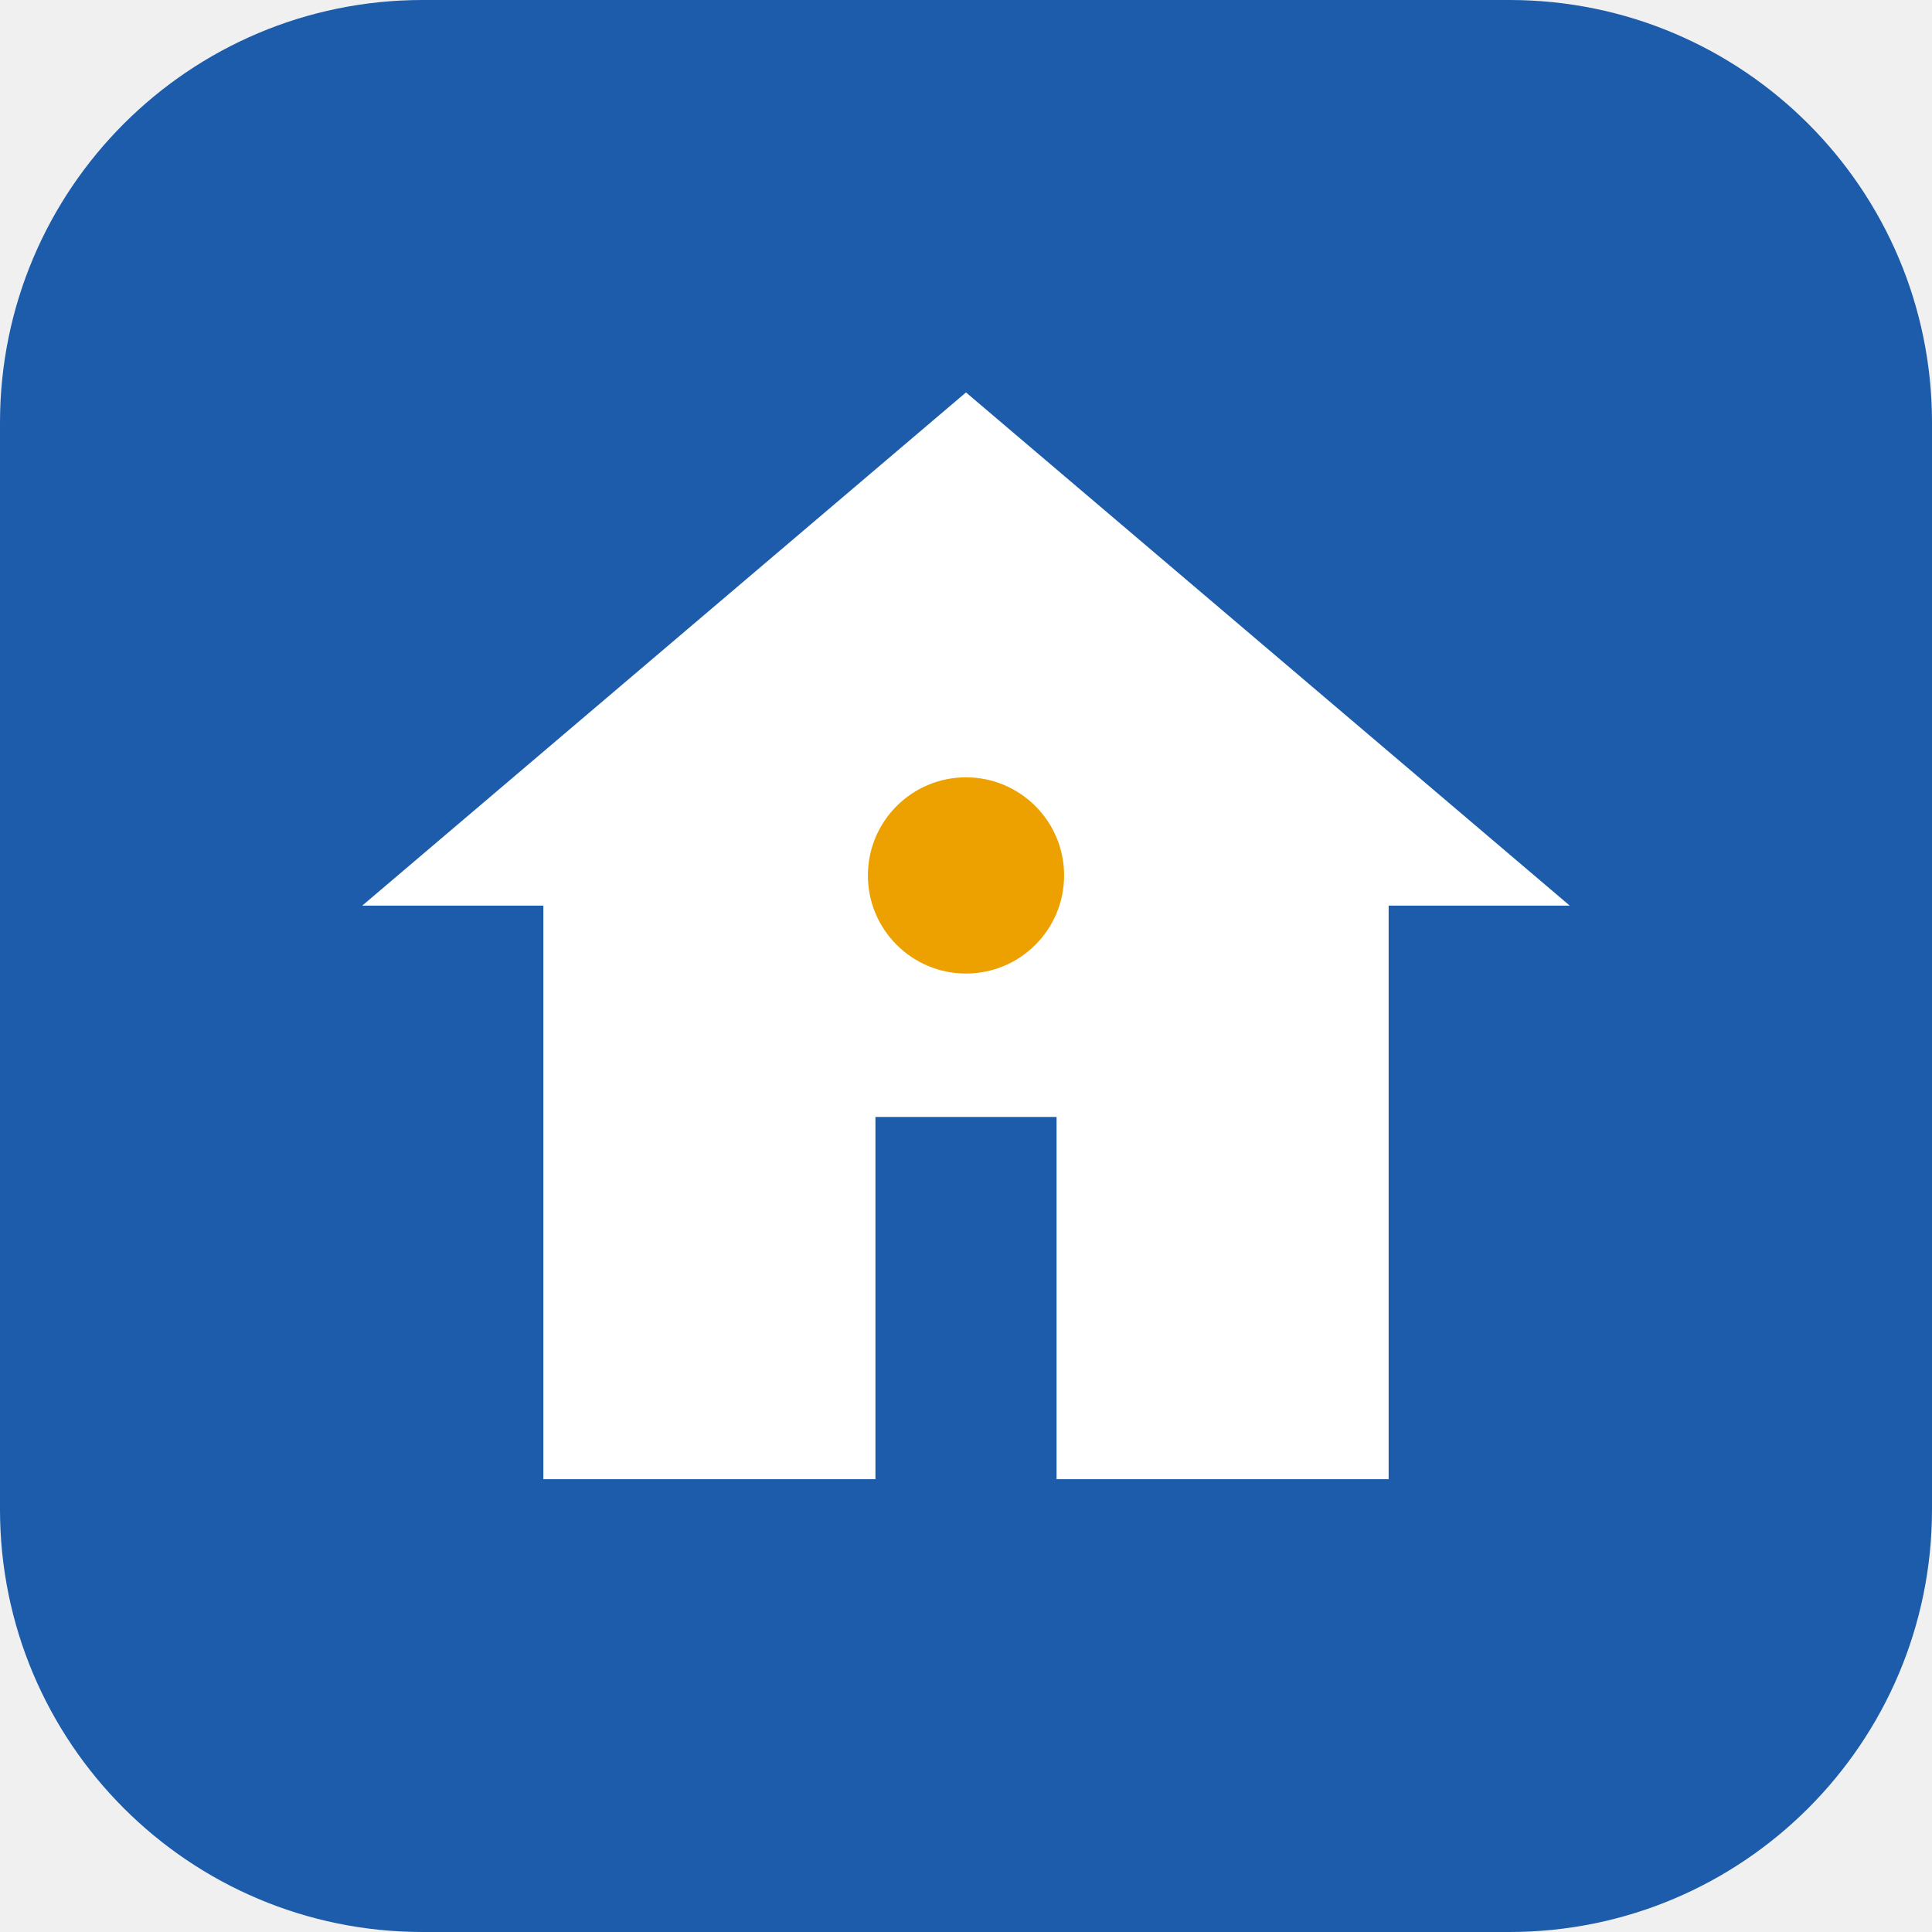
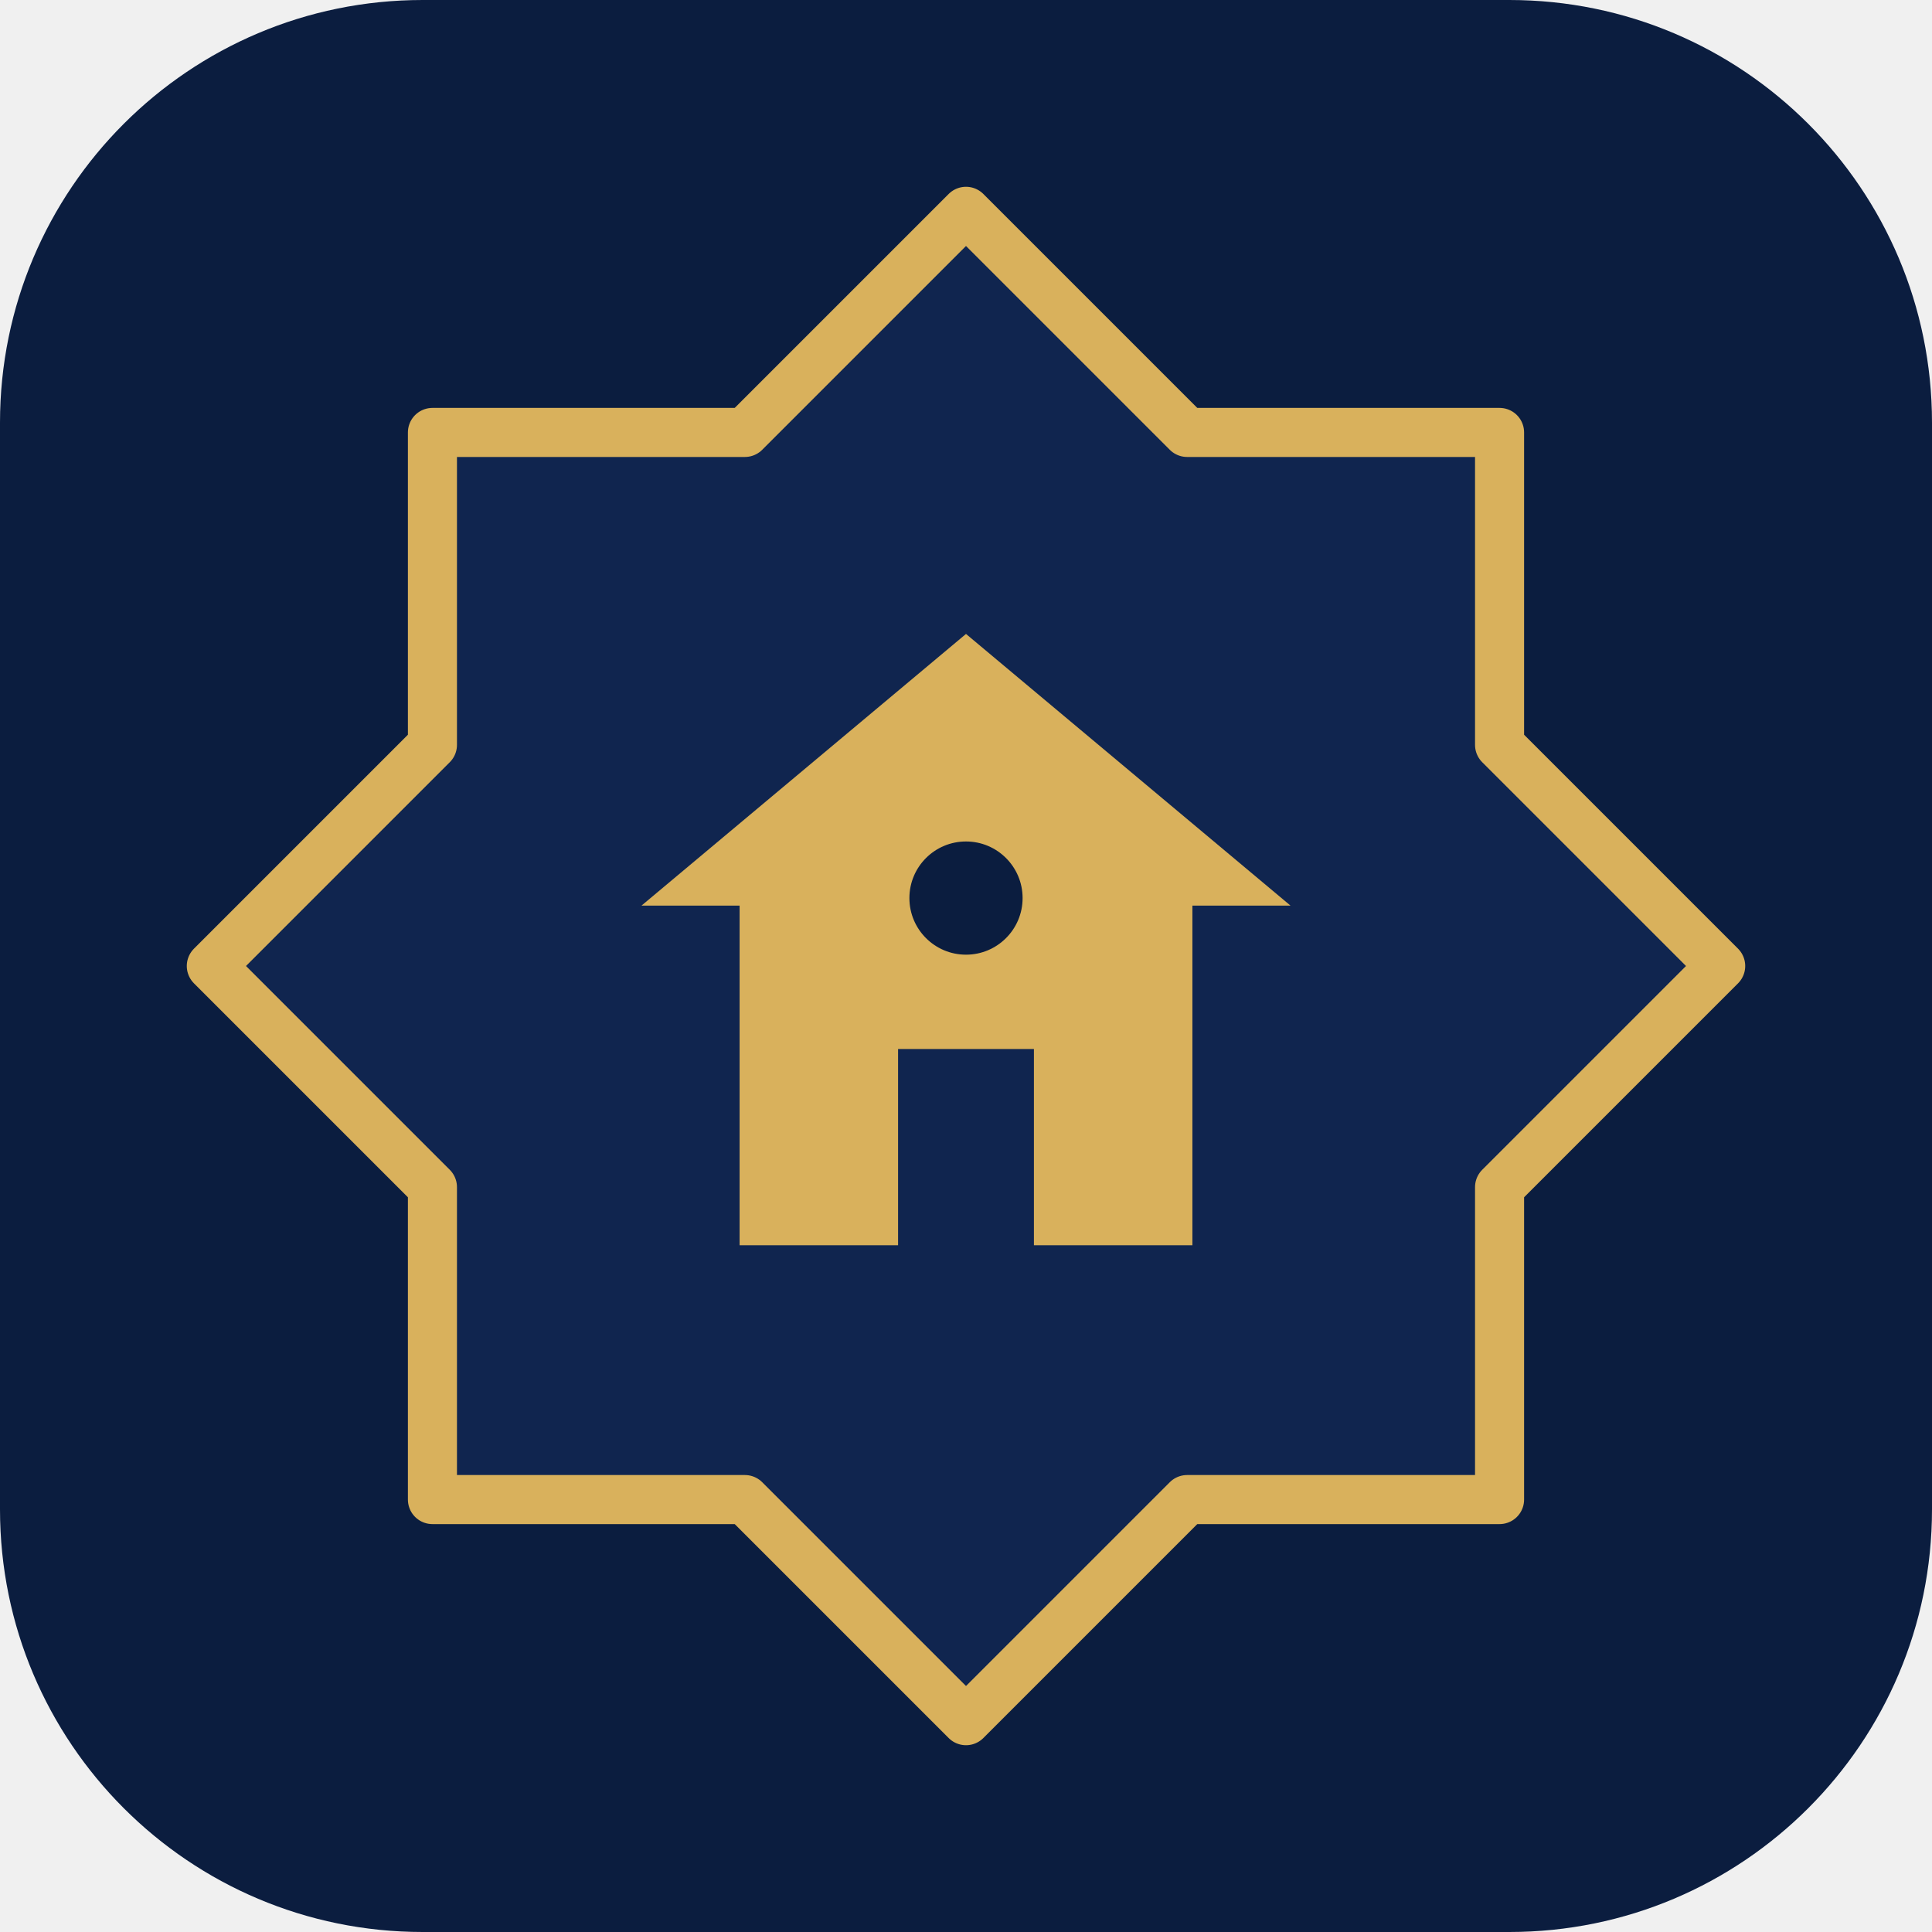
<svg xmlns="http://www.w3.org/2000/svg" viewBox="0 0 512 512">
-   <rect width="512" height="512" rx="112" fill="#1c5cab" />
-   <path d="M256 104 96 240h48v152h88V296h48v96h88V240h48z" fill="#fff" />
-   <circle cx="256" cy="232" r="26" fill="#eda100" />
+   <rect width="512" height="512" rx="112" fill="#0B1D3F" />
+   <polygon points="256,56 314.6,114.6 397.4,114.6 397.4,197.4 456,256 397.4,314.6 397.4,397.4 314.6,397.4 256,456 197.4,397.4 114.6,397.4 114.6,314.6 56,256 114.6,197.4 114.6,114.6 197.4,114.6" fill="#10254F" stroke="#D9B15C" stroke-width="13" stroke-linejoin="round" />
+   <polygon points="256,168 170,240 196,240 196,330 238,330 238,278 274,278 274,330 316,330 316,240 342,240" fill="#D9B15C" />
+   <circle cx="256" cy="238" r="15" fill="#0B1D3F" />
</svg>
